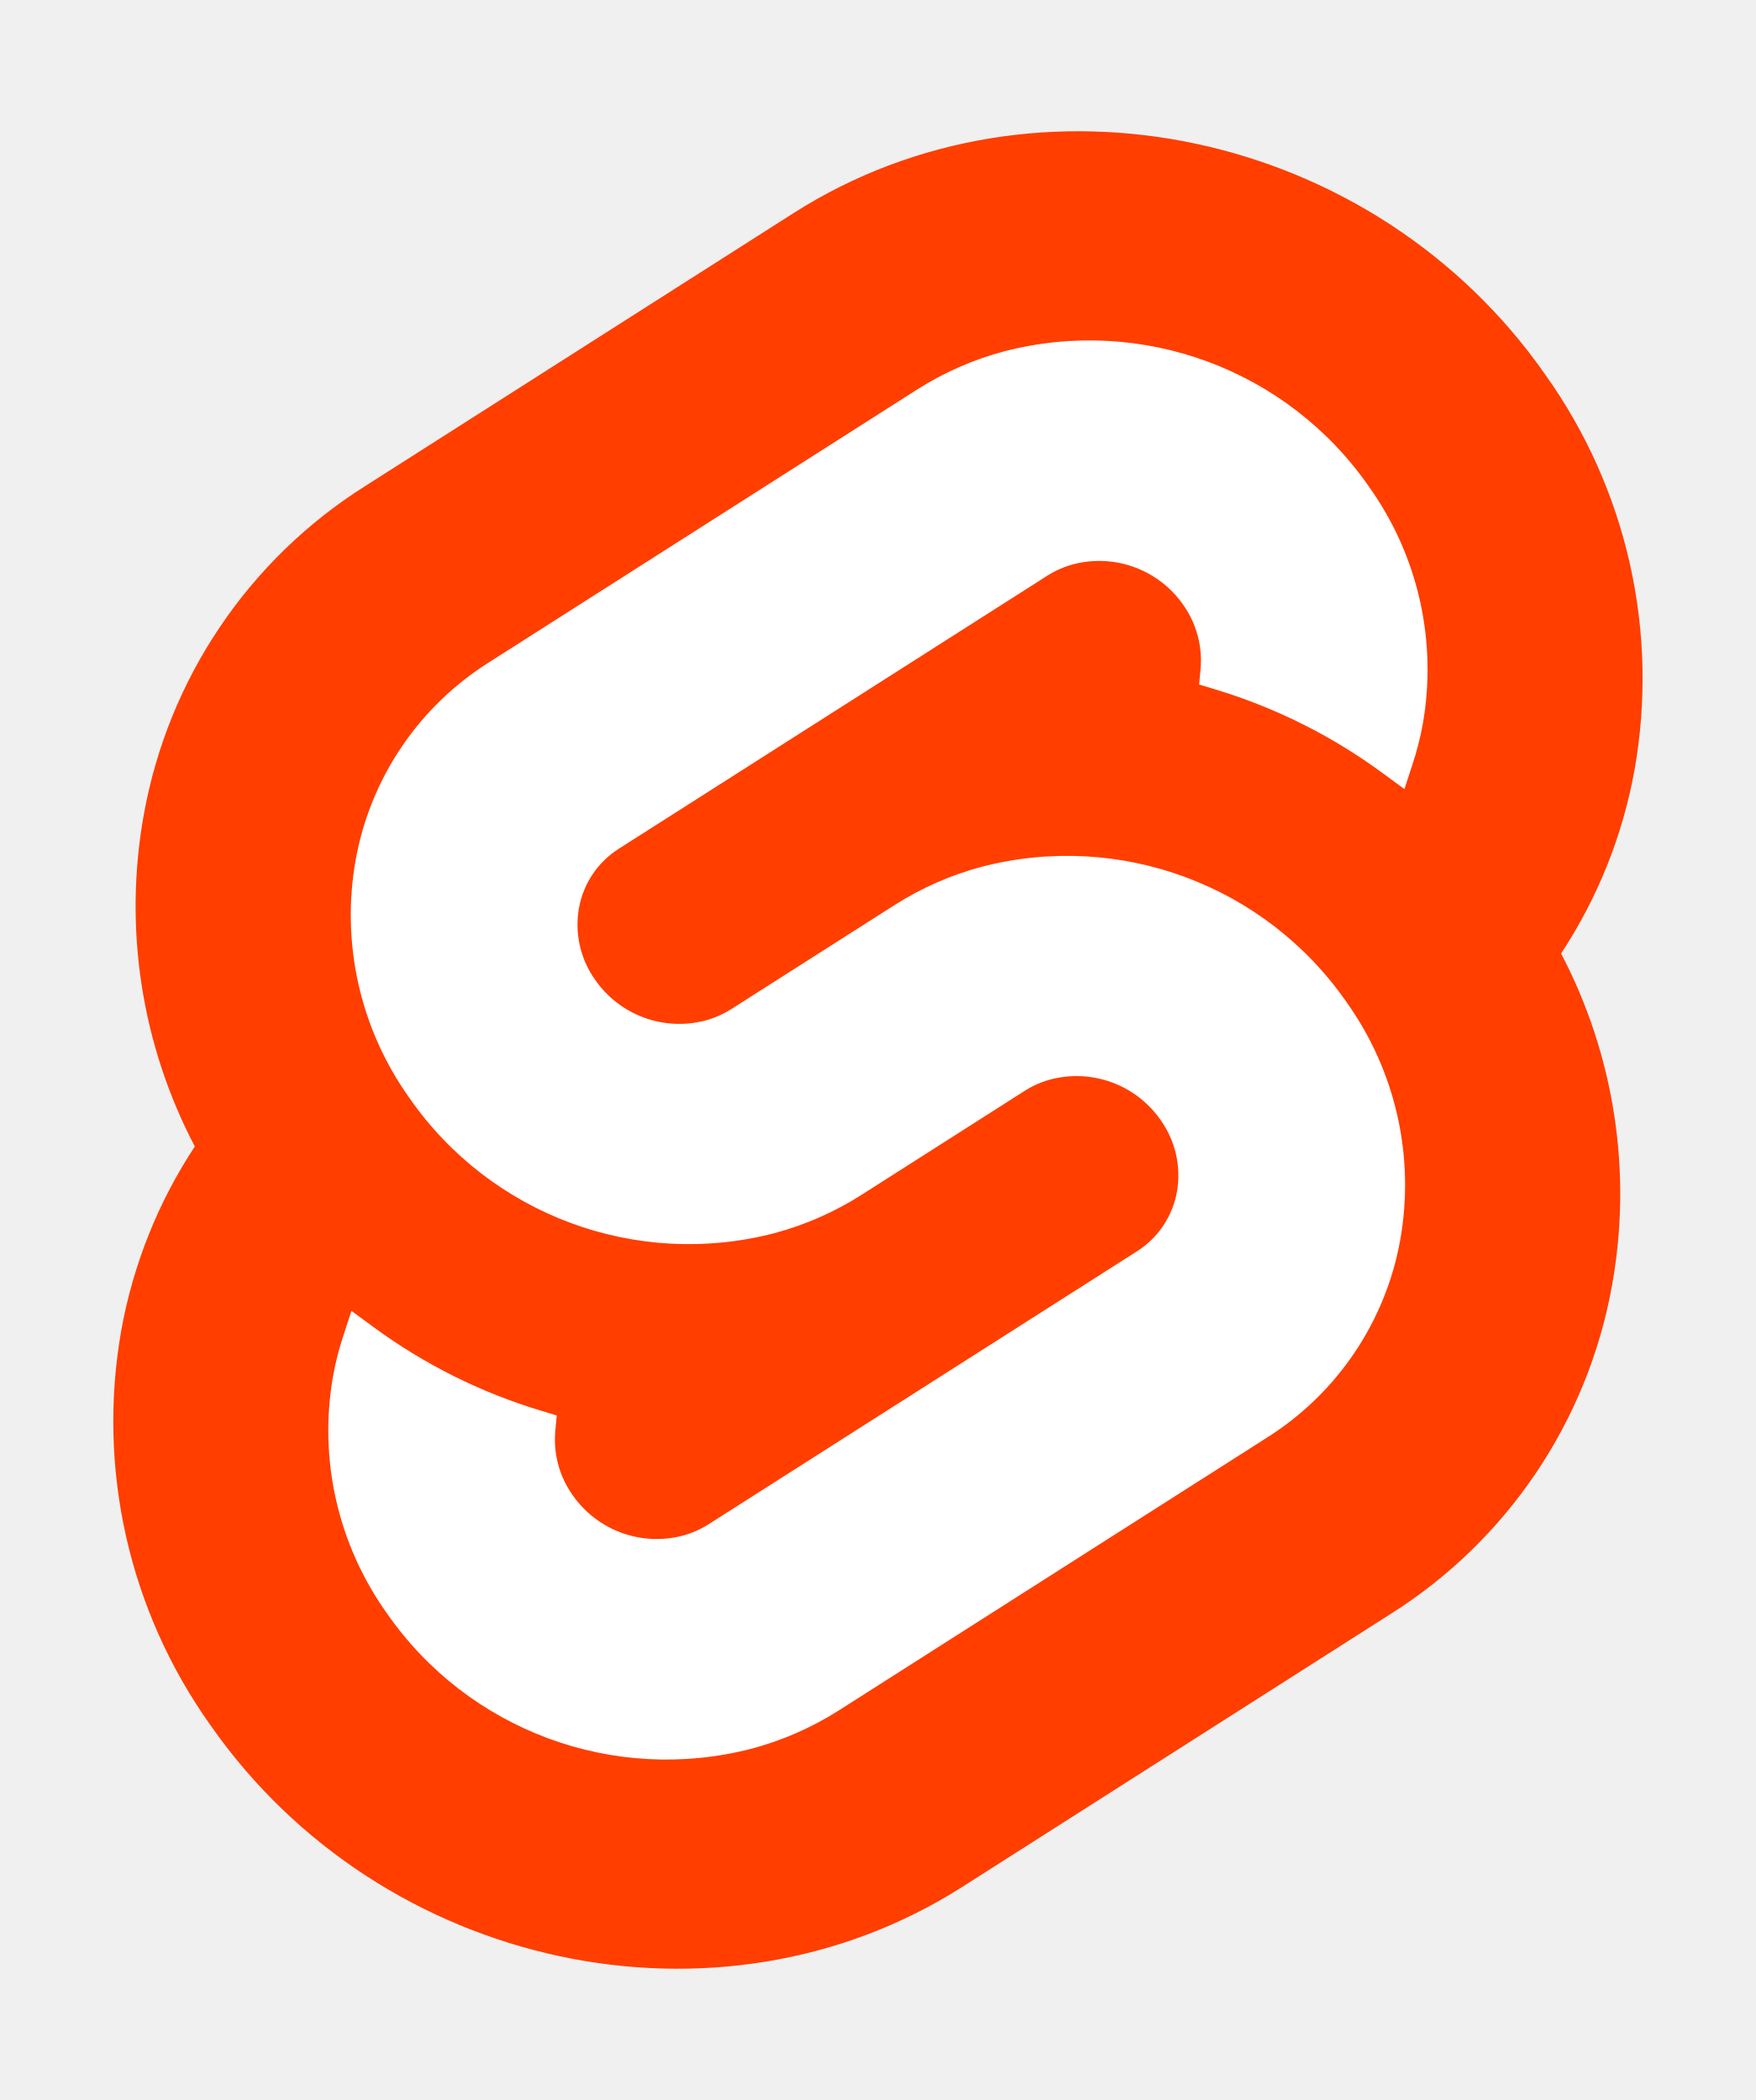
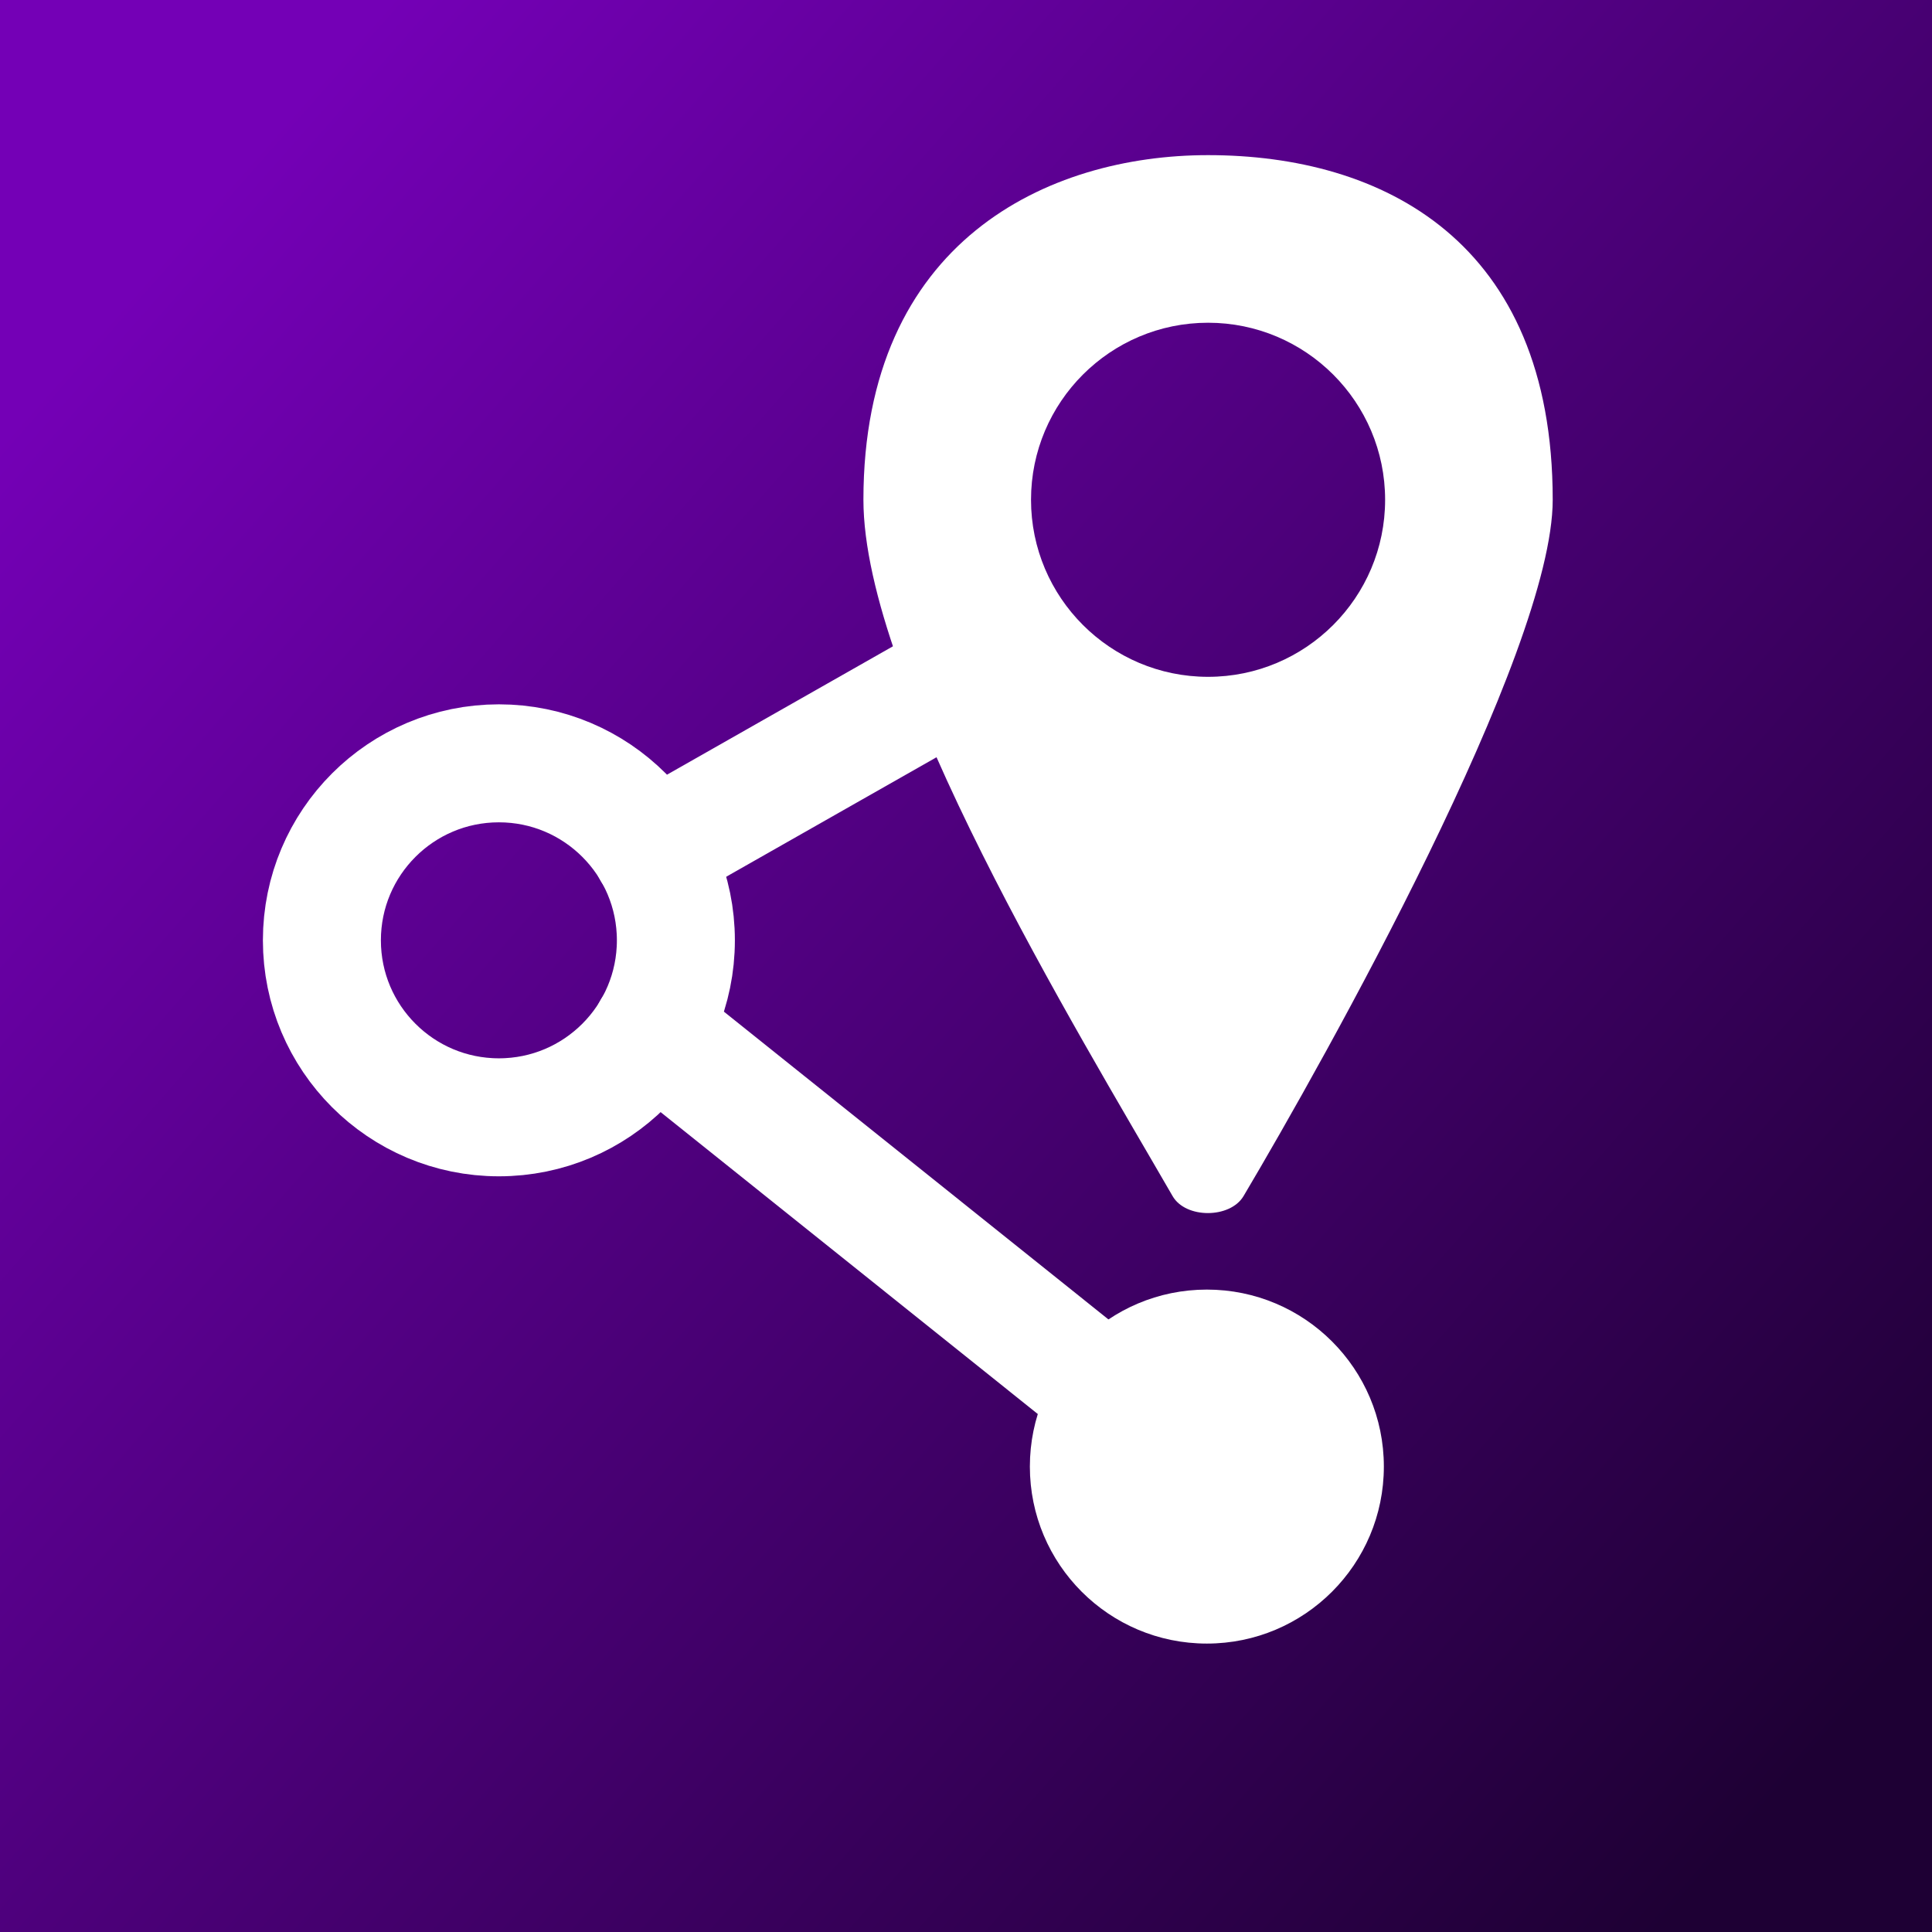
- <svg xmlns="http://www.w3.org/2000/svg" width="107" height="128" viewBox="0 0 107 128">
-   <path d="M94.157 22.819c-10.4-14.885-30.94-19.297-45.792-9.835L22.282 29.608A29.92 29.92 0 0 0 8.764 49.65a31.5 31.5 0 0 0 3.108 20.231 30 30 0 0 0-4.477 11.183 31.9 31.9 0 0 0 5.448 24.116c10.402 14.887 30.942 19.297 45.791 9.835l26.083-16.624A29.92 29.92 0 0 0 98.235 78.35a31.53 31.53 0 0 0-3.105-20.232 30 30 0 0 0 4.474-11.182 31.88 31.88 0 0 0-5.447-24.116" style="fill:#ff3e00" />
-   <path d="M45.817 106.582a20.72 20.72 0 0 1-22.237-8.243 19.17 19.17 0 0 1-3.277-14.503 18 18 0 0 1 .624-2.435l.49-1.498 1.337.981a33.6 33.6 0 0 0 10.203 5.098l.97.294-.09.968a5.85 5.85 0 0 0 1.052 3.878 6.24 6.24 0 0 0 6.695 2.485 5.8 5.8 0 0 0 1.603-.704L69.27 76.28a5.43 5.43 0 0 0 2.45-3.631 5.8 5.8 0 0 0-.987-4.371 6.24 6.24 0 0 0-6.698-2.487 5.7 5.7 0 0 0-1.6.704l-9.953 6.345a19 19 0 0 1-5.296 2.326 20.72 20.72 0 0 1-22.237-8.243 19.17 19.17 0 0 1-3.277-14.502 17.99 17.99 0 0 1 8.13-12.052l26.081-16.623a19 19 0 0 1 5.3-2.329 20.72 20.72 0 0 1 22.237 8.243 19.17 19.17 0 0 1 3.277 14.503 18 18 0 0 1-.624 2.435l-.49 1.498-1.337-.98a33.6 33.6 0 0 0-10.203-5.1l-.97-.294.09-.968a5.86 5.86 0 0 0-1.052-3.878 6.24 6.24 0 0 0-6.696-2.485 5.8 5.8 0 0 0-1.602.704L37.73 51.72a5.42 5.42 0 0 0-2.449 3.63 5.79 5.79 0 0 0 .986 4.372 6.24 6.24 0 0 0 6.698 2.486 5.8 5.8 0 0 0 1.602-.704l9.952-6.342a19 19 0 0 1 5.295-2.328 20.72 20.72 0 0 1 22.237 8.242 19.17 19.17 0 0 1 3.277 14.503 18 18 0 0 1-8.13 12.053l-26.081 16.622a19 19 0 0 1-5.3 2.328" style="fill:#fff" />
+ <svg xmlns="http://www.w3.org/2000/svg" width="100%" height="100%" viewBox="0 0 64 64" version="1.1" xml:space="preserve" style="fill-rule:evenodd;clip-rule:evenodd;stroke-linecap:round;stroke-linejoin:round;">
+   <g transform="matrix(2.206897,0,0,1.641026,-2.206897,-1.641026)">
+     <rect x="1" y="1" width="29" height="39" style="fill:url(#_Linear1);" />
+   </g>
+   <g transform="matrix(1.7,0,0,1.7,-22.4,-22.4)">
+     <g transform="matrix(0.275912,0,0,0.275912,29.79561,31.49961)">
+       <g transform="matrix(1,0,0,1,-50,-50)">
+         <g transform="matrix(4.166667,0,0,4.166667,0,0)">
+           <circle cx="6" cy="12" r="3" style="fill:none;stroke:white;stroke-width:2px;" />
+         </g>
+         <g transform="matrix(4.166667,0,0,4.166667,0,8)">
+           <circle cx="18" cy="19" r="3" style="fill:white;" />
+         </g>
+         <g transform="matrix(4.166667,0,0,4.166667,0,0)">
+           <path d="M8.59,13.51L18.06,21.09" style="fill:none;fill-rule:nonzero;stroke:white;stroke-width:2px;" />
+         </g>
+         <g transform="matrix(4.166667,0,0,4.166667,0,0)">
+           <path d="M13.854,7.499L8.59,10.49" style="fill:none;fill-rule:nonzero;stroke:white;stroke-width:2px;" />
+         </g>
+       </g>
+     </g>
+     <g transform="matrix(0.275992,0,0,0.275992,36.7169,25.21519)">
+       <g transform="matrix(1,0,0,1,-50,-50)">
+         <g transform="matrix(4.166667,0,0,4.166667,0,0)">
+           <clipPath id="_clip2">
+             <path d="M24,0L24,24L0,24L0,0L24,0ZM12,7C10.344,7 9,8.344 9,10C9,11.656 10.344,13 12,13C13.656,13 15,11.656 15,10C15,8.344 13.656,7 12,7Z" />
+           </clipPath>
+           <g clip-path="url(#_clip2)">
+             <path d="M17.84,10C17.84,12.593 13.981,19.473 12.601,21.799C12.374,22.181 11.621,22.184 11.399,21.799C9.779,18.993 6.16,13.073 6.16,10C6.16,5.611 9.291,4.16 12,4.16C14.949,4.16 17.84,5.611 17.84,10" style="fill:white;fill-rule:nonzero;" />
+           </g>
+         </g>
+       </g>
+     </g>
+   </g>
+   <defs>
+     <linearGradient id="_Linear1" x1="0" y1="0" x2="1" y2="0" gradientUnits="userSpaceOnUse" gradientTransform="matrix(24.46875,30.46875,-22.65625,32.90625,3.71875,5.875)">
+       <stop offset="0" style="stop-color:rgb(116,0,182);stop-opacity:1" />
+       <stop offset="1" style="stop-color:rgb(30,0,52);stop-opacity:1" />
+     </linearGradient>
+   </defs>
</svg>
